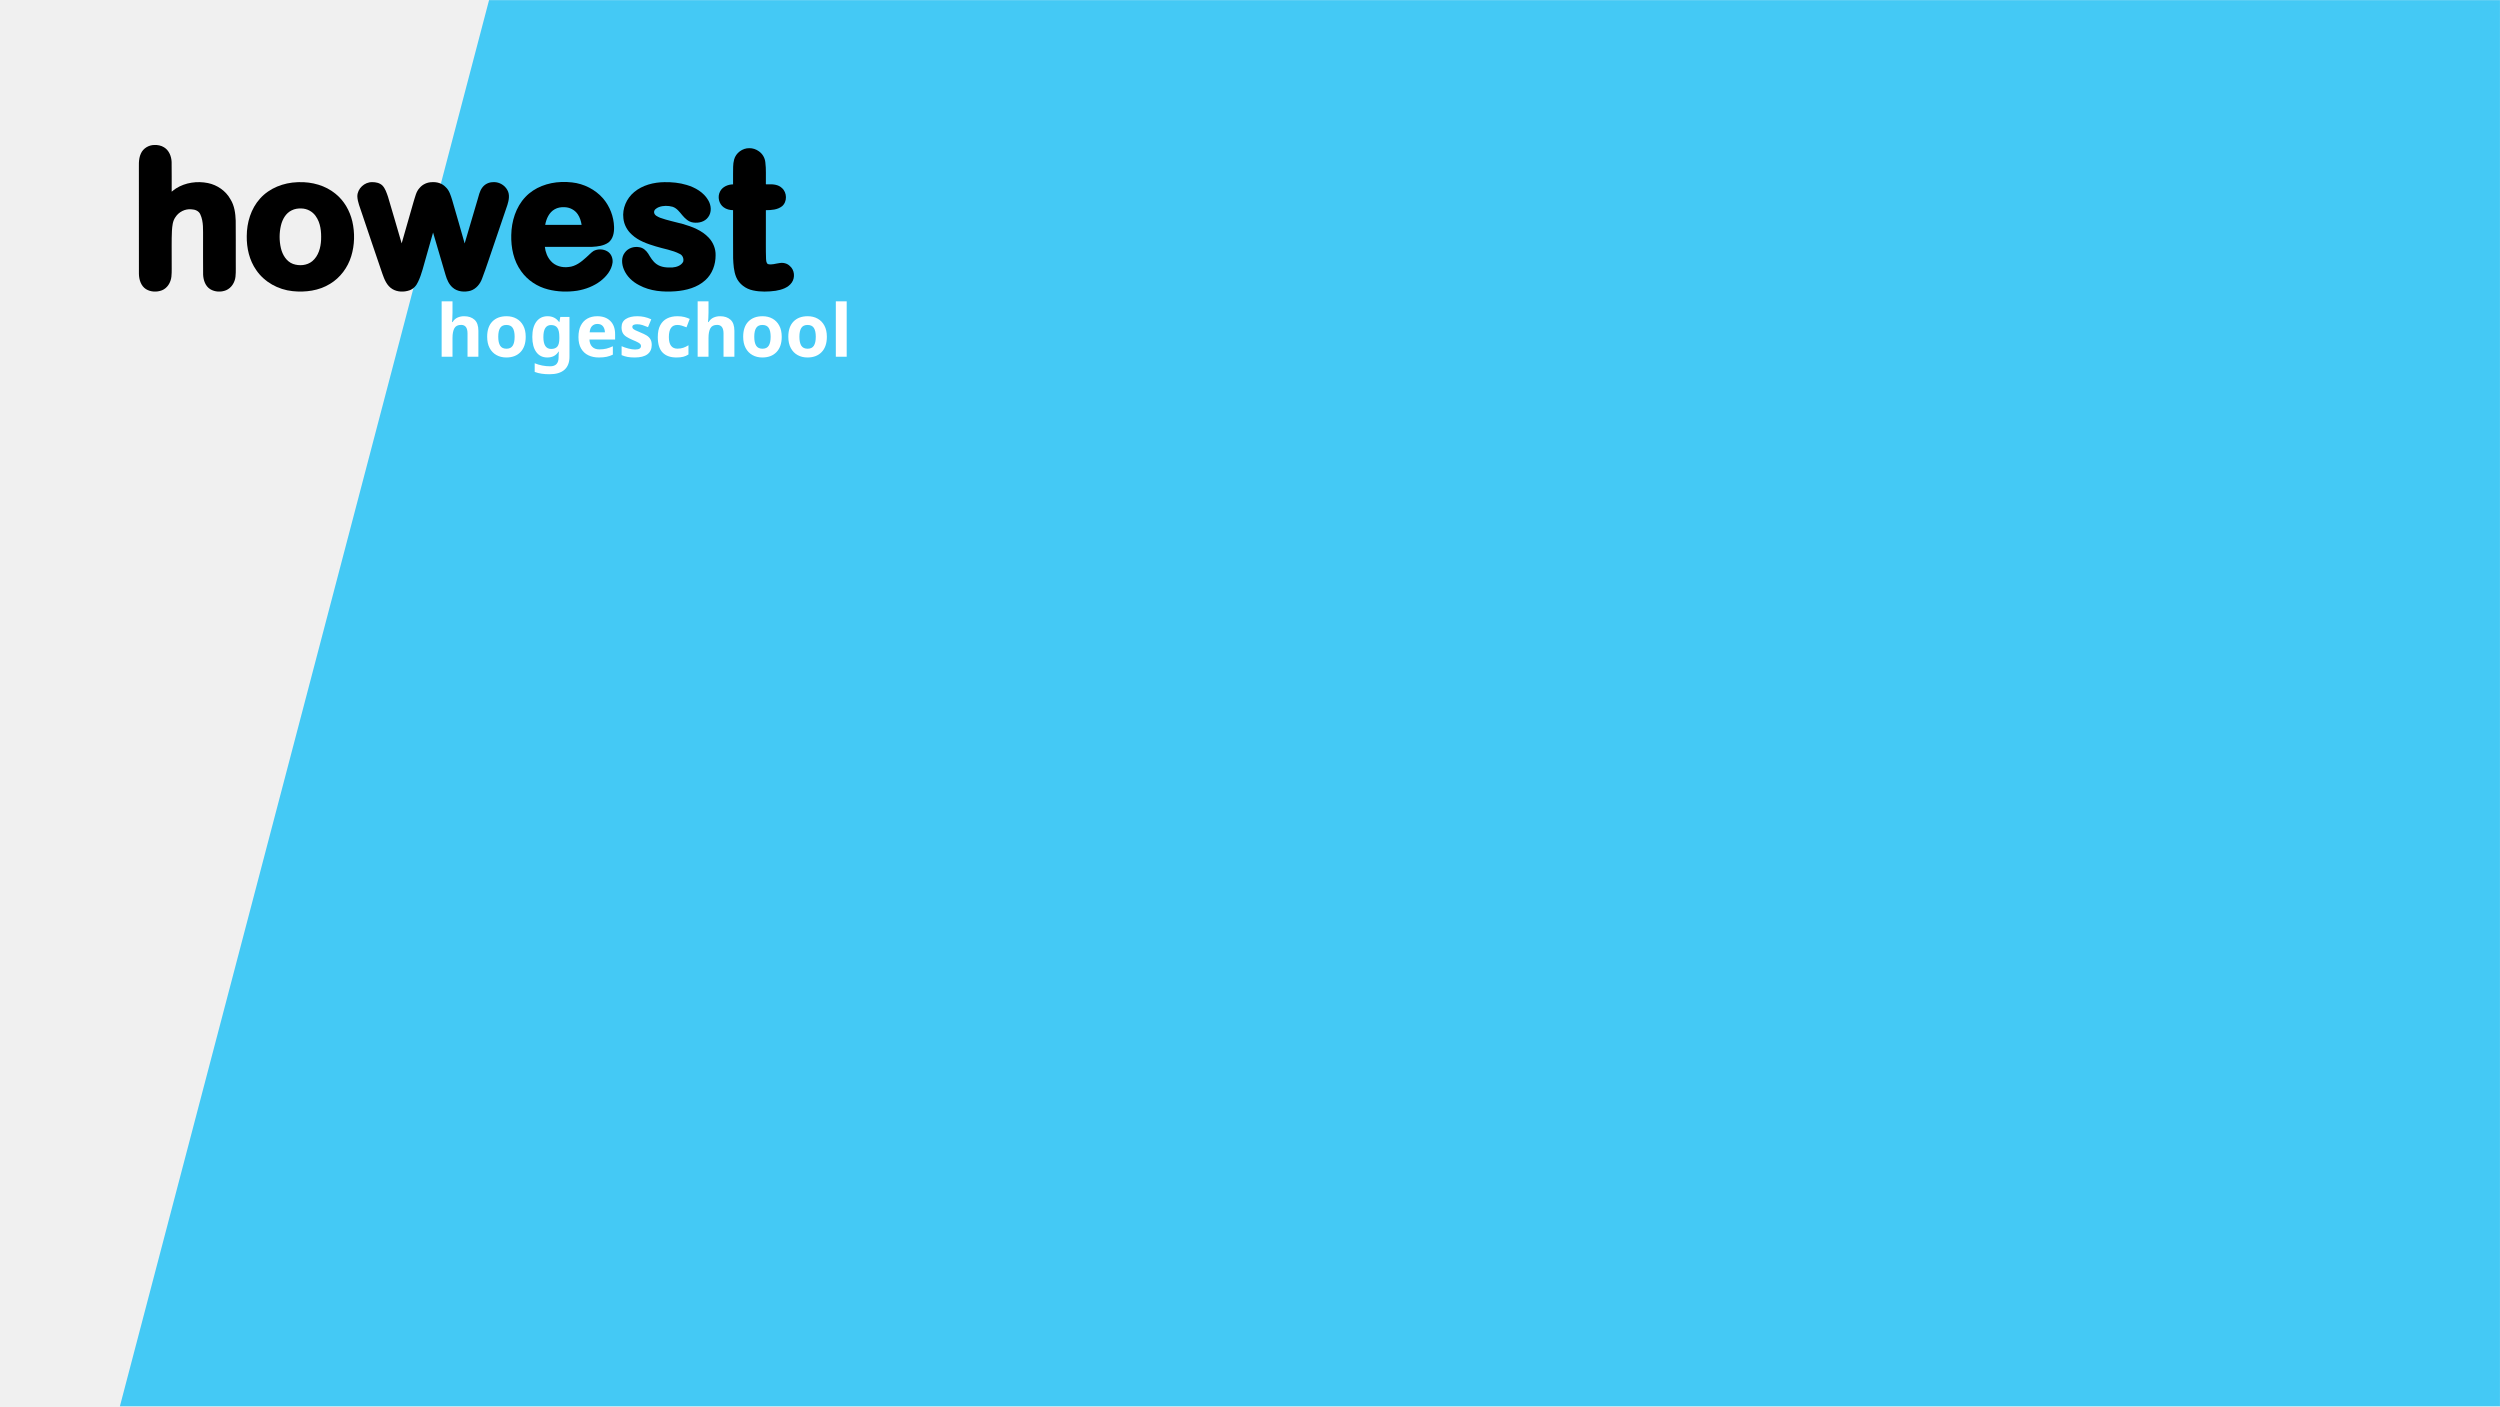
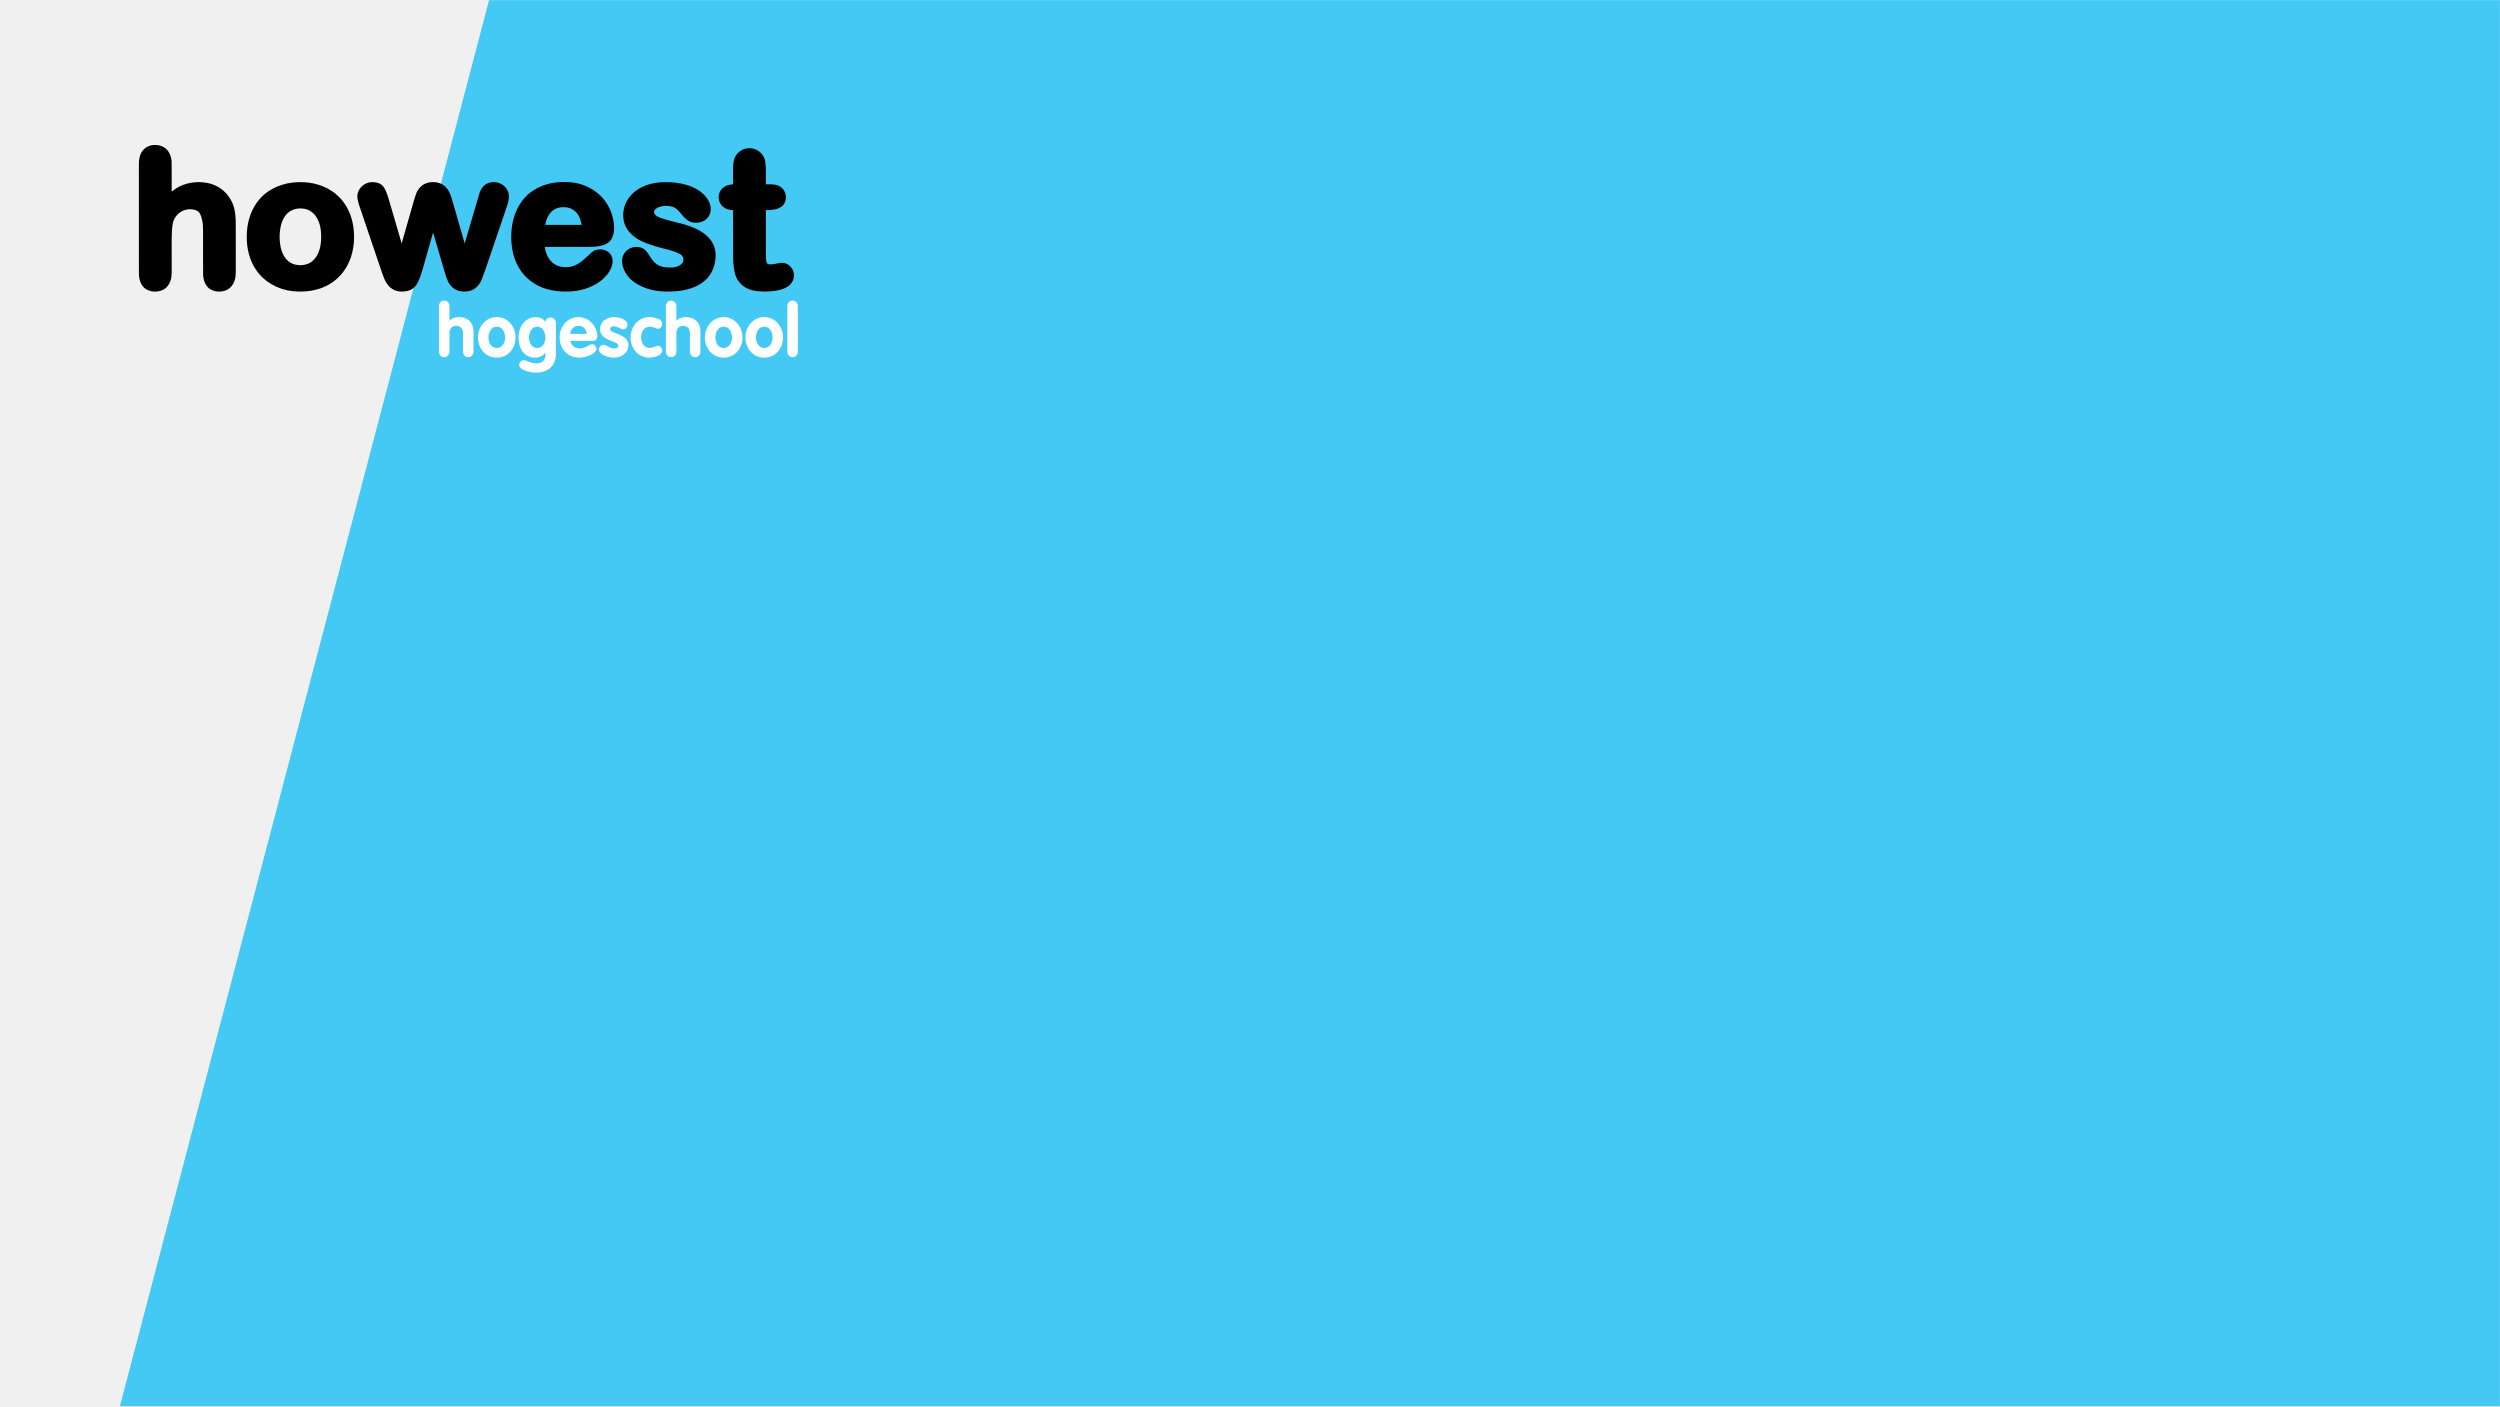
<svg xmlns="http://www.w3.org/2000/svg" width="1280" height="720" viewBox="0 0 1280 720" version="1.1" id="svg5" xml:space="preserve">
  <defs id="defs2">
    <rect x="260.579" y="-118.507" width="194.231" height="100.693" id="rect1383" />
  </defs>
  <g id="layer1">
    <path id="path3696" style="display:inline;fill:#44c9f5;fill-opacity:1" d="M 250.393 0.084 L 61.381 720.016 L 1279.977 720.016 L 1279.977 0.084 L 250.393 0.084 z " />
    <path id="path3838" style="font-weight:bold;font-size:96px;font-family:'Arial Rounded MT Bold';-inkscape-font-specification:'Arial Rounded MT Bold,  Bold';letter-spacing:0px;fill:#000000" d="m 79.023,74.23 c -2.875,0.022 -5.71,1.707 -6.885,4.368 -1.454,3.095 -0.926,6.601 -1.029,9.905 0.012,17.249 -0.023,34.5 0.017,51.749 0.065,2.901 1.005,6.102 3.569,7.757 2.415,1.525 5.586,1.639 8.219,0.631 2.809,-1.124 4.513,-4.026 4.844,-6.943 0.294,-2.786 0.084,-5.597 0.148,-8.393 0.049,-5.046 -0.117,-10.097 0.124,-15.139 0.172,-2.4 0.338,-4.954 1.788,-6.98 1.734,-2.716 5.006,-4.358 8.225,-4.011 1.795,0.064 3.774,0.815 4.515,2.583 1.767,3.8 1.346,8.105 1.41,12.176 0.021,6.226 -0.041,12.454 0.031,18.68 0.122,2.828 1.135,5.905 3.66,7.465 2.396,1.446 5.51,1.578 8.084,0.533 2.751,-1.161 4.487,-3.985 4.824,-6.886 0.298,-2.728 0.087,-5.482 0.151,-8.221 -0.023,-6.833 0.047,-13.667 -0.036,-20.498 -0.132,-3.769 -0.632,-7.679 -2.672,-10.94 -2.368,-4.312 -6.739,-7.35 -11.531,-8.336 -5.529,-1.12 -11.563,-0.294 -16.365,2.749 -0.773,0.504 -1.51,1.064 -2.209,1.666 -0.023,-5.086 0.046,-10.175 -0.035,-15.26 -0.126,-2.874 -1.325,-5.884 -3.855,-7.447 -1.48,-0.934 -3.26,-1.276 -4.992,-1.207 z" />
    <path id="path3840" style="font-weight:bold;font-size:96px;font-family:'Arial Rounded MT Bold';-inkscape-font-specification:'Arial Rounded MT Bold,  Bold';letter-spacing:0px;fill:#000000" d="m 152.279,93.283 c -7.09,0.248 -14.299,2.981 -19.094,8.342 -4.72,5.202 -6.832,12.337 -6.85,19.267 -0.084,6.093 1.318,12.357 4.86,17.398 4.177,6.153 11.265,10.021 18.607,10.776 6.558,0.694 13.512,-0.209 19.193,-3.74 5.216,-3.142 9.06,-8.328 10.828,-14.13 1.777,-5.765 1.901,-12.012 0.557,-17.881 -1.29,-5.44 -4.194,-10.568 -8.582,-14.096 -5.191,-4.279 -12.049,-6.141 -18.704,-5.954 -0.271,0.006 -0.543,0.011 -0.814,0.017 z m 2.1,13.455 c 2.856,0.069 5.616,1.524 7.243,3.88 2.533,3.486 2.945,7.995 2.776,12.175 -0.179,3.999 -1.332,8.294 -4.526,10.95 -2.703,2.213 -6.613,2.53 -9.836,1.392 -3.401,-1.251 -5.418,-4.689 -6.208,-8.063 -0.888,-3.812 -0.885,-7.85 0.018,-11.66 0.749,-3.121 2.474,-6.261 5.474,-7.699 1.554,-0.795 3.328,-1.065 5.06,-0.974 z" />
    <path id="path3842" style="font-weight:bold;font-size:96px;font-family:'Arial Rounded MT Bold';-inkscape-font-specification:'Arial Rounded MT Bold,  Bold';letter-spacing:0px;fill:#000000" d="m 190.539,93.256 c -3.9,-0.086 -7.56,3.31 -7.584,7.242 0.117,3.035 1.443,5.843 2.33,8.704 3.503,10.308 6.933,20.641 10.484,30.932 1.031,2.963 2.323,6.186 5.146,7.869 2.597,1.569 5.918,1.612 8.736,0.648 2.031,-0.705 3.539,-2.399 4.387,-4.332 1.971,-4.041 2.843,-8.489 4.15,-12.764 1.182,-4.165 2.364,-8.329 3.546,-12.494 2.145,7.259 4.23,14.536 6.408,21.784 0.699,2.376 1.722,4.759 3.64,6.41 2.447,2.153 6.059,2.428 9.099,1.601 2.897,-0.916 5.002,-3.505 5.975,-6.309 2.224,-5.825 4.091,-11.779 6.146,-17.664 2.26,-6.673 4.576,-13.329 6.804,-20.012 0.752,-2.427 1.296,-5.234 -0.04,-7.564 -1.447,-2.69 -4.55,-4.355 -7.596,-4.029 -2.088,0.071 -4.079,1.128 -5.295,2.829 -1.36,1.837 -1.742,4.159 -2.411,6.296 -2.179,7.415 -4.373,14.826 -6.558,22.24 -2.142,-7.408 -4.189,-14.845 -6.394,-22.235 -0.751,-2.359 -1.438,-4.905 -3.347,-6.625 -1.749,-1.897 -4.401,-2.666 -6.924,-2.516 -2.439,0.013 -4.845,1.074 -6.411,2.962 -1.794,1.88 -2.233,4.527 -3.027,6.903 -2.08,7.149 -4.097,14.316 -6.152,21.472 -2.346,-7.964 -4.611,-15.953 -7.007,-23.902 -0.718,-2.002 -1.353,-4.164 -2.862,-5.731 -1.388,-1.328 -3.379,-1.74 -5.242,-1.717 z" />
    <path id="path3844" style="font-weight:bold;font-size:96px;font-family:'Arial Rounded MT Bold';-inkscape-font-specification:'Arial Rounded MT Bold,  Bold';letter-spacing:0px;fill:#000000" d="m 287.361,93.189 c -6.761,0.244 -13.682,2.677 -18.381,7.691 -4.903,5.184 -7.087,12.431 -7.216,19.454 -0.158,6.467 1.197,13.197 5.051,18.513 3.277,4.652 8.299,7.954 13.8,9.337 4.835,1.232 9.929,1.396 14.856,0.669 4.315,-0.715 8.549,-2.333 12.04,-5.001 2.979,-2.328 5.612,-5.535 6.118,-9.392 0.25,-2.257 -0.733,-4.694 -2.766,-5.83 -2.069,-1.181 -4.778,-1.253 -6.9,-0.17 -1.425,0.898 -2.501,2.244 -3.799,3.309 -2.533,2.308 -5.439,4.626 -8.986,4.932 -3.287,0.454 -6.891,-0.482 -9.131,-3.032 -1.803,-1.995 -2.791,-4.611 -3.09,-7.26 8.077,-0.018 16.156,0.036 24.232,-0.027 2.868,-0.152 5.915,-0.52 8.326,-2.211 2.399,-1.867 2.983,-5.112 2.882,-7.984 -0.146,-5.271 -2.155,-10.481 -5.553,-14.508 -4.029,-4.647 -9.872,-7.623 -15.977,-8.283 -1.825,-0.226 -3.668,-0.271 -5.505,-0.207 z m 1.582,12.889 c 2.719,0.032 5.391,1.382 6.898,3.667 1.088,1.604 1.64,3.504 1.949,5.399 -6.219,0 -12.438,0 -18.656,0 0.562,-3.136 1.996,-6.404 4.9,-8.016 1.482,-0.843 3.22,-1.131 4.908,-1.051 z" />
    <path id="path3846" style="font-weight:bold;font-size:96px;font-family:'Arial Rounded MT Bold';-inkscape-font-specification:'Arial Rounded MT Bold,  Bold';letter-spacing:0px;fill:#000000" d="m 340.148,93.262 c -5.488,0.073 -11.16,1.504 -15.446,5.074 -3.894,3.208 -6.167,8.385 -5.531,13.433 0.306,3.223 1.939,6.229 4.352,8.367 3.37,3.167 7.844,4.683 12.182,5.998 4.116,1.313 8.513,1.857 12.371,3.89 1.483,0.666 2.169,2.54 1.695,4.043 -1.056,1.912 -3.366,2.706 -5.432,2.866 -2.809,0.14 -5.898,-0.024 -8.245,-1.756 -1.899,-1.346 -3.038,-3.41 -4.232,-5.345 -1.061,-1.614 -2.626,-3.041 -4.618,-3.275 -2.723,-0.503 -5.739,0.498 -7.36,2.804 -1.894,2.448 -1.597,5.866 -0.464,8.575 1.463,3.569 4.419,6.338 7.814,8.073 5.695,3.094 12.382,3.607 18.735,3.116 5.409,-0.437 11.028,-1.91 15.13,-5.646 3.574,-3.182 5.312,-8.025 5.288,-12.743 0.103,-3.345 -1.241,-6.644 -3.533,-9.065 -3.499,-3.724 -8.434,-5.612 -13.245,-6.987 -3.878,-1.08 -7.862,-1.818 -11.648,-3.202 -1.195,-0.561 -2.829,-1.142 -3.054,-2.631 -0.213,-1.443 1.266,-2.312 2.392,-2.798 2.235,-0.852 4.772,-0.824 7.058,-0.189 2.193,0.716 3.579,2.662 4.996,4.352 1.454,1.71 3.219,3.405 5.547,3.711 2.785,0.423 5.973,-0.354 7.678,-2.744 1.917,-2.518 1.597,-6.128 0.003,-8.724 -2.345,-4.014 -6.632,-6.475 -10.984,-7.762 -3.7,-1.131 -7.593,-1.497 -11.449,-1.435 z" />
    <path id="path3848" style="font-weight:bold;font-size:96px;font-family:'Arial Rounded MT Bold';-inkscape-font-specification:'Arial Rounded MT Bold,  Bold';letter-spacing:0px;fill:#000000" d="m 383.648,75.863 c -3.494,-0.041 -6.862,2.412 -7.777,5.807 -0.688,2.441 -0.474,5.015 -0.543,7.521 0,1.734 10e-6,3.469 0,5.203 -2.634,0.04 -5.458,1.221 -6.681,3.681 -1.395,2.691 -0.597,6.334 1.908,8.092 1.366,1.013 3.096,1.407 4.773,1.436 0.021,8.195 -0.042,16.391 0.032,24.586 0.14,3.265 0.318,6.63 1.564,9.691 1.489,3.538 4.885,6.039 8.602,6.804 3.797,0.833 7.75,0.72 11.583,0.202 3.082,-0.505 6.432,-1.547 8.294,-4.238 1.76,-2.554 1.433,-6.406 -0.986,-8.438 -1.408,-1.423 -3.524,-1.869 -5.449,-1.494 -1.908,0.225 -3.859,1.016 -5.777,0.493 -0.906,-0.529 -0.894,-1.78 -0.978,-2.71 -0.181,-4.821 -0.045,-9.647 -0.087,-14.471 0,-3.472 0,-6.944 0,-10.416 2.84,-0.013 5.953,-0.198 8.279,-2.016 2.739,-2.305 2.607,-7.047 -0.078,-9.345 -1.802,-1.733 -4.437,-1.968 -6.814,-1.873 -0.506,-0.123 -1.617,0.358 -1.387,-0.5 -0.073,-3.606 0.197,-7.236 -0.279,-10.822 -0.233,-2.306 -1.523,-4.446 -3.47,-5.709 -1.376,-0.968 -3.043,-1.501 -4.728,-1.485 z" />
-     <text xml:space="preserve" style="font-style:normal;font-variant:normal;font-weight:normal;font-stretch:normal;font-size:37.333px;font-family:'Arial Rounded MT Bold';-inkscape-font-specification:'Arial Rounded MT Bold, ';fill:#000000;fill-opacity:1;stroke-width:1.814" x="223.214" y="182.655" id="text1277">
-       <tspan id="tspan1275" x="223.214" y="182.655" style="font-style:normal;font-variant:normal;font-weight:bold;font-stretch:normal;font-size:37.333px;font-family:Arial-Rounded;-inkscape-font-specification:'Arial-Rounded Bold';fill:#ffffff;stroke-width:1.814">hogeschool</tspan>
-     </text>
+     <path style="font-weight:bold;font-size:37.333px;font-family:'VAG Rounded Std';-inkscape-font-specification:'VAG Rounded Std, Bold';fill:#ffffff;stroke-width:1.814" d="m 224.745,179.892 c 0,1.792 1.12,2.987 2.688,2.987 1.568,0 2.688,-1.195 2.688,-2.987 v -9.371 c 0,-2.091 1.232,-3.696 3.435,-3.696 1.941,0 3.509,1.195 3.509,3.696 v 9.371 c 0,1.792 1.12,2.987 2.688,2.987 1.568,0 2.688,-1.195 2.688,-2.987 v -10.304 c 0,-4.555 -3.136,-7.243 -7.355,-7.243 -1.68,0 -3.771,0.485 -4.891,1.867 h -0.075 v -7.317 c 0,-1.792 -1.12,-2.987 -2.688,-2.987 -1.568,0 -2.688,1.195 -2.688,2.987 z m 29.605,-17.547 c -5.675,0 -9.632,4.965 -9.632,10.416 0,5.6 3.845,10.341 9.632,10.341 5.787,0 9.632,-4.741 9.632,-10.341 0,-5.451 -3.957,-10.416 -9.632,-10.416 z m 0,4.928 c 2.949,0 4.256,2.912 4.256,5.488 0,2.576 -1.344,5.413 -4.256,5.413 -2.912,0 -4.256,-2.837 -4.256,-5.413 0,-2.576 1.307,-5.488 4.256,-5.488 z m 30.277,-1.717 c 0,-1.792 -1.12,-2.987 -2.688,-2.987 -1.493,0 -2.352,0.821 -2.688,2.24 -1.008,-1.643 -3.099,-2.464 -4.928,-2.464 -5.413,0 -8.848,5.04 -8.848,10.453 0,5.339 2.651,10.304 8.288,10.304 2.464,0 4.293,-0.896 5.413,-2.539 h 0.075 v 1.269 c 0,2.725 -1.941,4.256 -4.555,4.256 -3.099,0 -5.003,-1.68 -6.72,-1.68 -1.045,0 -2.165,1.344 -2.165,2.352 0,2.949 6.272,4.032 8.475,4.032 6.123,0 10.341,-3.248 10.341,-9.707 z m -5.376,7.317 c 0,2.613 -1.344,5.301 -4.219,5.301 -2.8,0 -4.181,-2.613 -4.181,-5.488 0,-2.501 1.381,-5.413 4.181,-5.413 2.949,0 4.219,2.987 4.219,5.6 z m 24.229,1.643 c 1.643,0 2.352,-0.784 2.352,-2.389 0,-4.48 -3.845,-9.781 -9.669,-9.781 -5.675,0 -9.632,4.965 -9.632,10.416 0,5.936 4.032,10.341 10.08,10.341 3.995,0 8.773,-2.24 8.773,-4.555 0,-1.157 -1.045,-2.315 -2.203,-2.315 -1.419,0 -3.323,2.165 -6.085,2.165 -2.501,0 -4.704,-1.232 -5.077,-3.883 z m -11.573,-3.584 c 0.261,-2.277 1.867,-4.107 4.256,-4.107 2.501,0 3.995,1.755 4.293,4.107 z m 29.344,-4.704 c 0,-2.651 -4.069,-3.883 -6.72,-3.883 -4.256,0 -7.28,2.539 -7.28,6.272 0,6.16 9.333,5.787 9.333,8.251 0,1.008 -0.485,1.531 -2.128,1.531 -2.539,0 -3.472,-1.829 -5.563,-1.829 -1.493,0 -2.315,1.568 -2.315,2.389 0,2.427 4.48,4.144 7.504,4.144 4.629,0 7.653,-2.725 7.653,-6.309 0,-6.123 -9.333,-5.749 -9.333,-8.251 0,-1.045 0.859,-1.493 1.829,-1.493 1.755,0 3.808,1.568 4.816,1.568 1.269,0 2.203,-1.157 2.203,-2.389 z m 17.808,-0.485 c 0,-2.613 -4.443,-3.397 -6.571,-3.397 -5.675,0 -9.632,4.965 -9.632,10.416 0,5.6 3.845,10.341 9.632,10.341 1.941,0 6.571,-0.933 6.571,-3.696 0,-1.269 -1.045,-2.352 -2.315,-2.352 -0.635,0 -2.651,1.12 -3.995,1.12 -2.912,0 -4.517,-2.763 -4.517,-5.413 0,-2.763 1.456,-5.488 4.517,-5.488 1.717,0 2.912,1.045 4.256,1.045 1.269,0 2.053,-1.456 2.053,-2.576 z m 1.867,14.149 c 0,1.792 1.12,2.987 2.688,2.987 1.568,0 2.688,-1.195 2.688,-2.987 v -9.371 c 0,-2.091 1.232,-3.696 3.435,-3.696 1.941,0 3.509,1.195 3.509,3.696 v 9.371 c 0,1.792 1.12,2.987 2.688,2.987 1.568,0 2.688,-1.195 2.688,-2.987 v -10.304 c 0,-4.555 -3.136,-7.243 -7.355,-7.243 -1.68,0 -3.771,0.485 -4.891,1.867 h -0.075 v -7.317 c 0,-1.792 -1.12,-2.987 -2.688,-2.987 -1.568,0 -2.688,1.195 -2.688,2.987 z m 29.605,-17.547 c -5.675,0 -9.632,4.965 -9.632,10.416 0,5.6 3.845,10.341 9.632,10.341 5.787,0 9.632,-4.741 9.632,-10.341 0,-5.451 -3.957,-10.416 -9.632,-10.416 z m 0,4.928 c 2.949,0 4.256,2.912 4.256,5.488 0,2.576 -1.344,5.413 -4.256,5.413 -2.912,0 -4.256,-2.837 -4.256,-5.413 0,-2.576 1.307,-5.488 4.256,-5.488 z m 20.757,-4.928 c -5.675,0 -9.632,4.965 -9.632,10.416 0,5.6 3.845,10.341 9.632,10.341 5.787,0 9.632,-4.741 9.632,-10.341 0,-5.451 -3.957,-10.416 -9.632,-10.416 z m 0,4.928 c 2.949,0 4.256,2.912 4.256,5.488 0,2.576 -1.344,5.413 -4.256,5.413 -2.912,0 -4.256,-2.837 -4.256,-5.413 0,-2.576 1.307,-5.488 4.256,-5.488 z m 11.835,12.619 c 0,1.792 1.12,2.987 2.688,2.987 1.568,0 2.688,-1.195 2.688,-2.987 v -22.997 c 0,-1.792 -1.12,-2.987 -2.688,-2.987 -1.568,0 -2.688,1.195 -2.688,2.987 z" id="text1277" aria-label="hogeschool" />
    <path style="display:none;fill:#ffffff;fill-opacity:1;stroke:#fffffd;stroke-width:1.001;stroke-opacity:1" d="M 250.428,0.277 61.725,722.173 v 0.455" id="path1578" />
  </g>
</svg>
